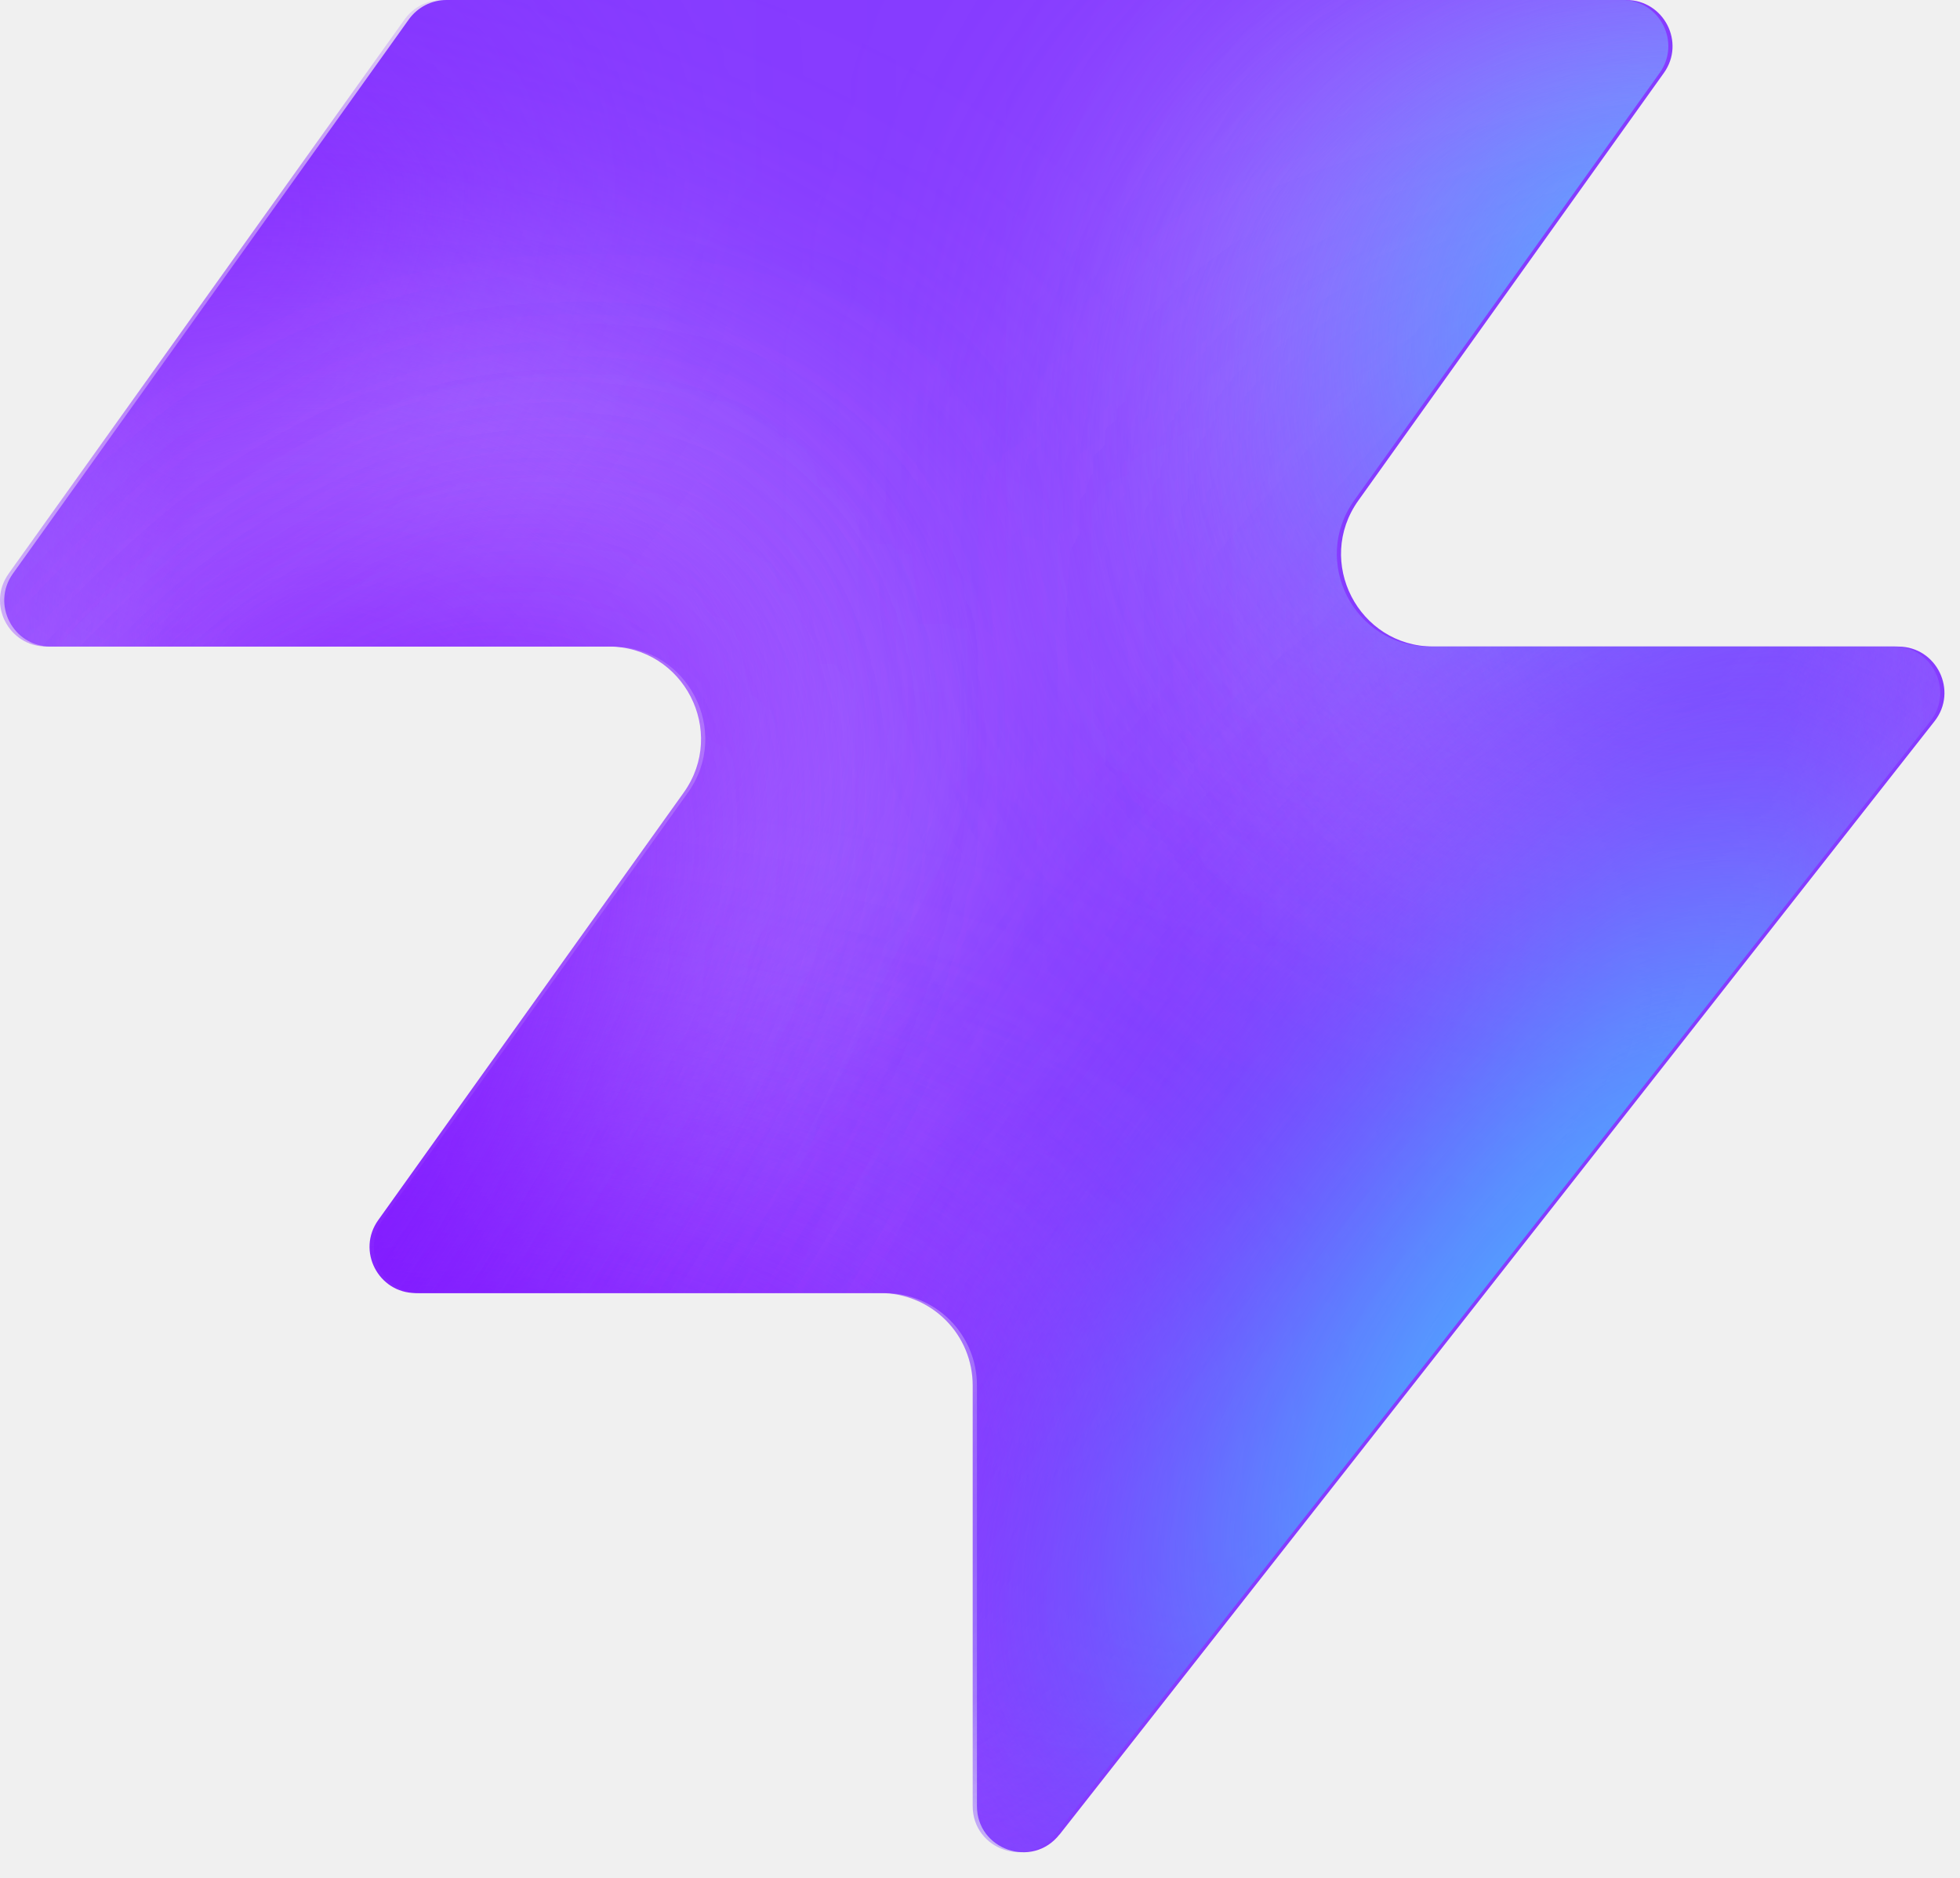
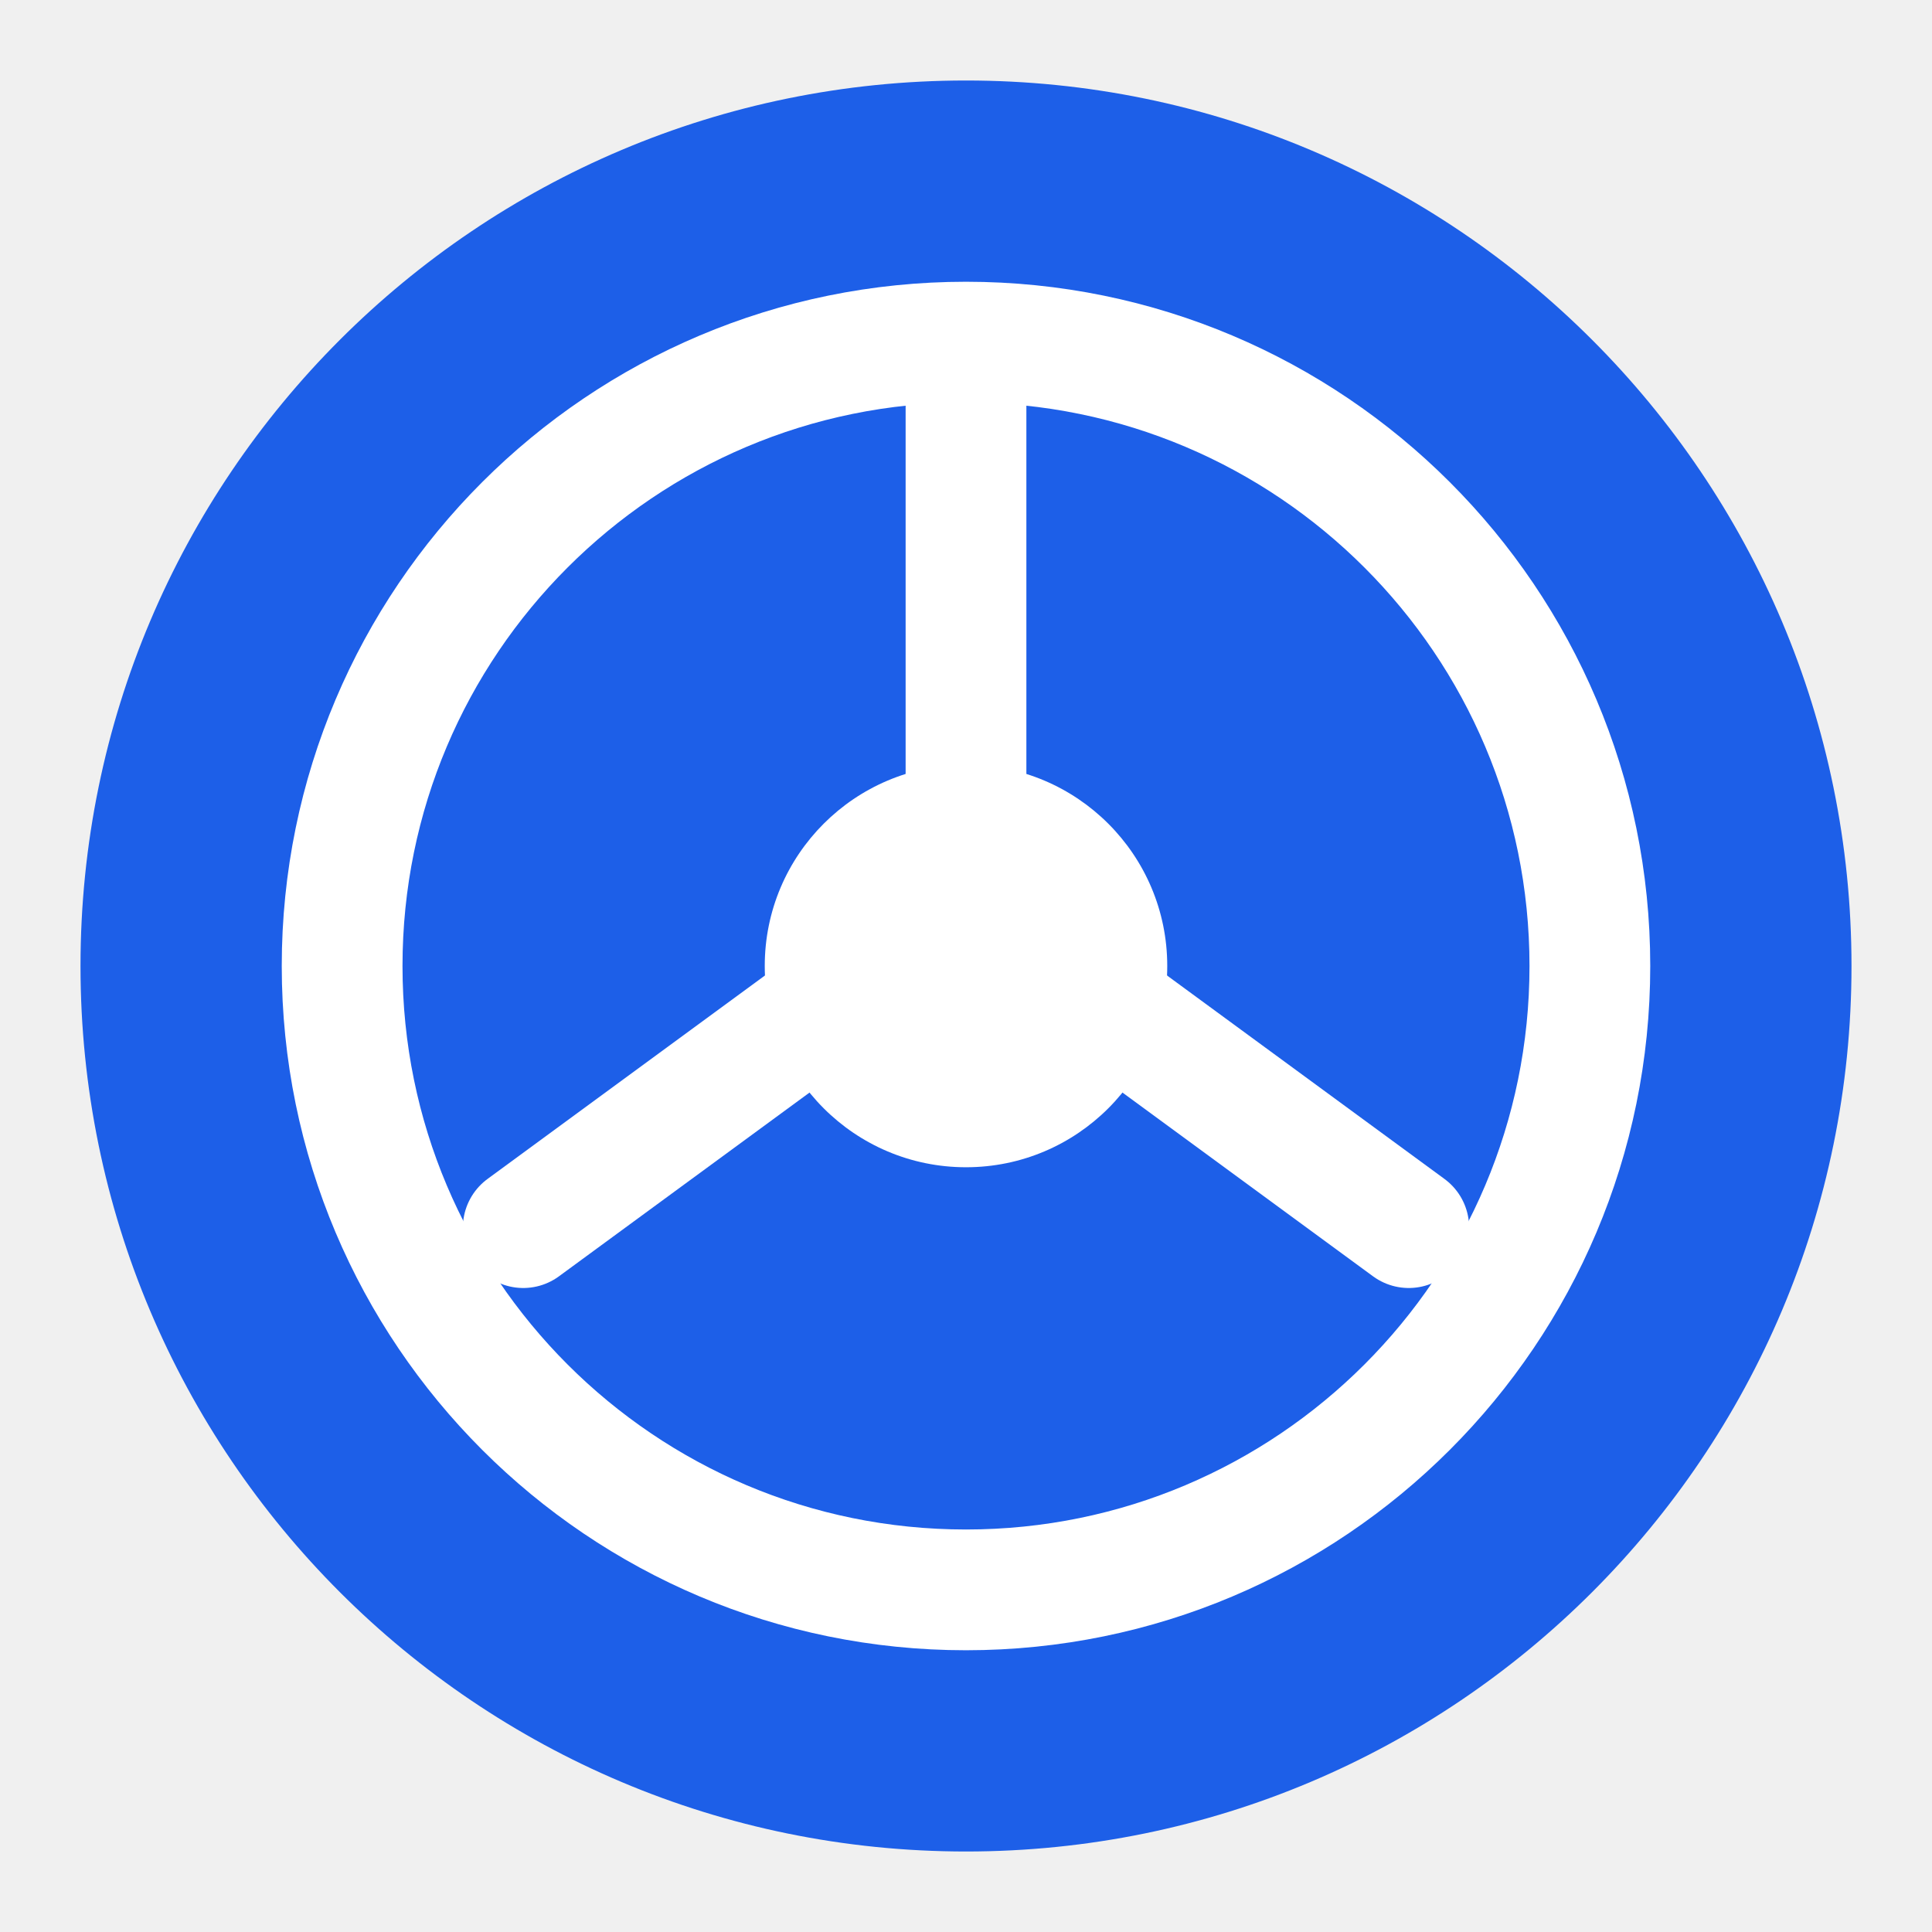
- <svg xmlns="http://www.w3.org/2000/svg" width="48" height="46" fill="none" viewBox="0 0 48 46">
-   <path fill="#863bff" d="M25.946 44.938c-.664.845-2.021.375-2.021-.698V33.937a2.26 2.26 0 0 0-2.262-2.262H10.287c-.92 0-1.456-1.04-.92-1.788l7.48-10.471c1.07-1.497 0-3.578-1.842-3.578H1.237c-.92 0-1.456-1.04-.92-1.788L10.013.474c.214-.297.556-.474.92-.474h28.894c.92 0 1.456 1.04.92 1.788l-7.48 10.471c-1.07 1.498 0 3.579 1.842 3.579h11.377c.943 0 1.473 1.088.89 1.83L25.947 44.94z" style="fill:#863bff;fill:color(display-p3 .525 .23 1);fill-opacity:1" />
-   <mask id="a" width="48" height="46" x="0" y="0" maskUnits="userSpaceOnUse" style="mask-type:alpha">
-     <path fill="#000" d="M25.842 44.938c-.664.844-2.021.375-2.021-.698V33.937a2.26 2.26 0 0 0-2.262-2.262H10.183c-.92 0-1.456-1.04-.92-1.788l7.48-10.471c1.07-1.498 0-3.579-1.842-3.579H1.133c-.92 0-1.456-1.04-.92-1.787L9.91.473c.214-.297.556-.474.92-.474h28.894c.92 0 1.456 1.04.92 1.788l-7.48 10.471c-1.07 1.498 0 3.578 1.842 3.578h11.377c.943 0 1.473 1.088.89 1.832L25.843 44.94z" style="fill:#000;fill-opacity:1" />
-   </mask>
-   <g mask="url(#a)">
-     <g filter="url(#b)">
-       <ellipse cx="5.508" cy="14.704" fill="#ede6ff" rx="5.508" ry="14.704" style="fill:#ede6ff;fill:color(display-p3 .927 .903 1);fill-opacity:1" transform="matrix(.00324 1 1 -.00324 -4.47 31.516)" />
-     </g>
-     <g filter="url(#c)">
-       <ellipse cx="10.399" cy="29.851" fill="#ede6ff" rx="10.399" ry="29.851" style="fill:#ede6ff;fill:color(display-p3 .927 .903 1);fill-opacity:1" transform="matrix(.00324 1 1 -.00324 -39.328 7.883)" />
-     </g>
-     <g filter="url(#d)">
-       <ellipse cx="5.508" cy="30.487" fill="#7e14ff" rx="5.508" ry="30.487" style="fill:#7e14ff;fill:color(display-p3 .492 .077 1);fill-opacity:1" transform="rotate(89.814 -25.913 -14.639)scale(1 -1)" />
-     </g>
-     <g filter="url(#e)">
-       <ellipse cx="5.508" cy="30.599" fill="#7e14ff" rx="5.508" ry="30.599" style="fill:#7e14ff;fill:color(display-p3 .492 .077 1);fill-opacity:1" transform="rotate(89.814 -32.644 -3.334)scale(1 -1)" />
-     </g>
-     <g filter="url(#f)">
-       <ellipse cx="5.508" cy="30.599" fill="#7e14ff" rx="5.508" ry="30.599" style="fill:#7e14ff;fill:color(display-p3 .492 .077 1);fill-opacity:1" transform="matrix(.00324 1 1 -.00324 -34.34 30.47)" />
-     </g>
-     <g filter="url(#g)">
-       <ellipse cx="14.072" cy="22.078" fill="#ede6ff" rx="14.072" ry="22.078" style="fill:#ede6ff;fill:color(display-p3 .927 .903 1);fill-opacity:1" transform="rotate(93.35 24.506 48.493)scale(-1 1)" />
-     </g>
-     <g filter="url(#h)">
-       <ellipse cx="3.47" cy="21.501" fill="#7e14ff" rx="3.47" ry="21.501" style="fill:#7e14ff;fill:color(display-p3 .492 .077 1);fill-opacity:1" transform="rotate(89.009 28.708 47.59)scale(-1 1)" />
-     </g>
-     <g filter="url(#i)">
-       <ellipse cx="3.47" cy="21.501" fill="#7e14ff" rx="3.47" ry="21.501" style="fill:#7e14ff;fill:color(display-p3 .492 .077 1);fill-opacity:1" transform="rotate(89.009 28.708 47.59)scale(-1 1)" />
-     </g>
-     <g filter="url(#j)">
-       <ellipse cx=".387" cy="8.972" fill="#7e14ff" rx="4.407" ry="29.108" style="fill:#7e14ff;fill:color(display-p3 .492 .077 1);fill-opacity:1" transform="rotate(39.51 .387 8.972)" />
-     </g>
-     <g filter="url(#k)">
-       <ellipse cx="47.523" cy="-6.092" fill="#7e14ff" rx="4.407" ry="29.108" style="fill:#7e14ff;fill:color(display-p3 .492 .077 1);fill-opacity:1" transform="rotate(37.892 47.523 -6.092)" />
-     </g>
-     <g filter="url(#l)">
-       <ellipse cx="41.412" cy="6.333" fill="#47bfff" rx="5.971" ry="9.665" style="fill:#47bfff;fill:color(display-p3 .28 .748 1);fill-opacity:1" transform="rotate(37.892 41.412 6.333)" />
-     </g>
-     <g filter="url(#m)">
-       <ellipse cx="-1.879" cy="38.332" fill="#7e14ff" rx="4.407" ry="29.108" style="fill:#7e14ff;fill:color(display-p3 .492 .077 1);fill-opacity:1" transform="rotate(37.892 -1.88 38.332)" />
-     </g>
-     <g filter="url(#n)">
-       <ellipse cx="-1.879" cy="38.332" fill="#7e14ff" rx="4.407" ry="29.108" style="fill:#7e14ff;fill:color(display-p3 .492 .077 1);fill-opacity:1" transform="rotate(37.892 -1.88 38.332)" />
-     </g>
-     <g filter="url(#o)">
-       <ellipse cx="35.651" cy="29.907" fill="#7e14ff" rx="4.407" ry="29.108" style="fill:#7e14ff;fill:color(display-p3 .492 .077 1);fill-opacity:1" transform="rotate(37.892 35.651 29.907)" />
-     </g>
-     <g filter="url(#p)">
-       <ellipse cx="38.418" cy="32.4" fill="#47bfff" rx="5.971" ry="15.297" style="fill:#47bfff;fill:color(display-p3 .28 .748 1);fill-opacity:1" transform="rotate(37.892 38.418 32.4)" />
-     </g>
-   </g>
-   <defs>
-     <filter id="b" width="60.045" height="41.654" x="-19.77" y="16.149" color-interpolation-filters="sRGB" filterUnits="userSpaceOnUse">
-       <feFlood flood-opacity="0" result="BackgroundImageFix" />
-       <feBlend in="SourceGraphic" in2="BackgroundImageFix" result="shape" />
-       <feGaussianBlur result="effect1_foregroundBlur_2002_17158" stdDeviation="7.659" />
-     </filter>
-     <filter id="c" width="90.34" height="51.437" x="-54.613" y="-7.533" color-interpolation-filters="sRGB" filterUnits="userSpaceOnUse">
-       <feFlood flood-opacity="0" result="BackgroundImageFix" />
-       <feBlend in="SourceGraphic" in2="BackgroundImageFix" result="shape" />
-       <feGaussianBlur result="effect1_foregroundBlur_2002_17158" stdDeviation="7.659" />
-     </filter>
-     <filter id="d" width="79.355" height="29.4" x="-49.64" y="2.03" color-interpolation-filters="sRGB" filterUnits="userSpaceOnUse">
-       <feFlood flood-opacity="0" result="BackgroundImageFix" />
-       <feBlend in="SourceGraphic" in2="BackgroundImageFix" result="shape" />
-       <feGaussianBlur result="effect1_foregroundBlur_2002_17158" stdDeviation="4.596" />
-     </filter>
-     <filter id="e" width="79.579" height="29.4" x="-45.045" y="20.029" color-interpolation-filters="sRGB" filterUnits="userSpaceOnUse">
-       <feFlood flood-opacity="0" result="BackgroundImageFix" />
-       <feBlend in="SourceGraphic" in2="BackgroundImageFix" result="shape" />
-       <feGaussianBlur result="effect1_foregroundBlur_2002_17158" stdDeviation="4.596" />
-     </filter>
-     <filter id="f" width="79.579" height="29.4" x="-43.513" y="21.178" color-interpolation-filters="sRGB" filterUnits="userSpaceOnUse">
-       <feFlood flood-opacity="0" result="BackgroundImageFix" />
-       <feBlend in="SourceGraphic" in2="BackgroundImageFix" result="shape" />
-       <feGaussianBlur result="effect1_foregroundBlur_2002_17158" stdDeviation="4.596" />
-     </filter>
-     <filter id="g" width="74.749" height="58.852" x="15.756" y="-17.901" color-interpolation-filters="sRGB" filterUnits="userSpaceOnUse">
-       <feFlood flood-opacity="0" result="BackgroundImageFix" />
-       <feBlend in="SourceGraphic" in2="BackgroundImageFix" result="shape" />
-       <feGaussianBlur result="effect1_foregroundBlur_2002_17158" stdDeviation="7.659" />
-     </filter>
-     <filter id="h" width="61.377" height="25.362" x="23.548" y="2.284" color-interpolation-filters="sRGB" filterUnits="userSpaceOnUse">
-       <feFlood flood-opacity="0" result="BackgroundImageFix" />
-       <feBlend in="SourceGraphic" in2="BackgroundImageFix" result="shape" />
-       <feGaussianBlur result="effect1_foregroundBlur_2002_17158" stdDeviation="4.596" />
-     </filter>
-     <filter id="i" width="61.377" height="25.362" x="23.548" y="2.284" color-interpolation-filters="sRGB" filterUnits="userSpaceOnUse">
-       <feFlood flood-opacity="0" result="BackgroundImageFix" />
-       <feBlend in="SourceGraphic" in2="BackgroundImageFix" result="shape" />
-       <feGaussianBlur result="effect1_foregroundBlur_2002_17158" stdDeviation="4.596" />
-     </filter>
-     <filter id="j" width="56.045" height="63.649" x="-27.636" y="-22.853" color-interpolation-filters="sRGB" filterUnits="userSpaceOnUse">
-       <feFlood flood-opacity="0" result="BackgroundImageFix" />
-       <feBlend in="SourceGraphic" in2="BackgroundImageFix" result="shape" />
-       <feGaussianBlur result="effect1_foregroundBlur_2002_17158" stdDeviation="4.596" />
-     </filter>
-     <filter id="k" width="54.814" height="64.646" x="20.116" y="-38.415" color-interpolation-filters="sRGB" filterUnits="userSpaceOnUse">
-       <feFlood flood-opacity="0" result="BackgroundImageFix" />
-       <feBlend in="SourceGraphic" in2="BackgroundImageFix" result="shape" />
-       <feGaussianBlur result="effect1_foregroundBlur_2002_17158" stdDeviation="4.596" />
-     </filter>
-     <filter id="l" width="33.541" height="35.313" x="24.641" y="-11.323" color-interpolation-filters="sRGB" filterUnits="userSpaceOnUse">
-       <feFlood flood-opacity="0" result="BackgroundImageFix" />
-       <feBlend in="SourceGraphic" in2="BackgroundImageFix" result="shape" />
-       <feGaussianBlur result="effect1_foregroundBlur_2002_17158" stdDeviation="4.596" />
-     </filter>
-     <filter id="m" width="54.814" height="64.646" x="-29.286" y="6.009" color-interpolation-filters="sRGB" filterUnits="userSpaceOnUse">
-       <feFlood flood-opacity="0" result="BackgroundImageFix" />
-       <feBlend in="SourceGraphic" in2="BackgroundImageFix" result="shape" />
-       <feGaussianBlur result="effect1_foregroundBlur_2002_17158" stdDeviation="4.596" />
-     </filter>
-     <filter id="n" width="54.814" height="64.646" x="-29.286" y="6.009" color-interpolation-filters="sRGB" filterUnits="userSpaceOnUse">
-       <feFlood flood-opacity="0" result="BackgroundImageFix" />
-       <feBlend in="SourceGraphic" in2="BackgroundImageFix" result="shape" />
-       <feGaussianBlur result="effect1_foregroundBlur_2002_17158" stdDeviation="4.596" />
-     </filter>
-     <filter id="o" width="54.814" height="64.646" x="8.244" y="-2.416" color-interpolation-filters="sRGB" filterUnits="userSpaceOnUse">
-       <feFlood flood-opacity="0" result="BackgroundImageFix" />
-       <feBlend in="SourceGraphic" in2="BackgroundImageFix" result="shape" />
-       <feGaussianBlur result="effect1_foregroundBlur_2002_17158" stdDeviation="4.596" />
-     </filter>
-     <filter id="p" width="39.409" height="43.623" x="18.713" y="10.588" color-interpolation-filters="sRGB" filterUnits="userSpaceOnUse">
-       <feFlood flood-opacity="0" result="BackgroundImageFix" />
-       <feBlend in="SourceGraphic" in2="BackgroundImageFix" result="shape" />
-       <feGaussianBlur result="effect1_foregroundBlur_2002_17158" stdDeviation="4.596" />
-     </filter>
-   </defs>
+ <svg xmlns="http://www.w3.org/2000/svg" viewBox="0 0 48 48">
+   <circle cx="24" cy="24" r="22" fill="#1d5fe8" />
+   <circle cx="24" cy="24" r="15.5" fill="none" stroke="#ffffff" stroke-width="3" />
+   <circle cx="24" cy="24" r="5" fill="#ffffff" />
+   <path d="M24 9v10.5M13 30.5 20.5 25M35 30.5 27.5 25" stroke="#ffffff" stroke-width="3" stroke-linecap="round" />
</svg>
